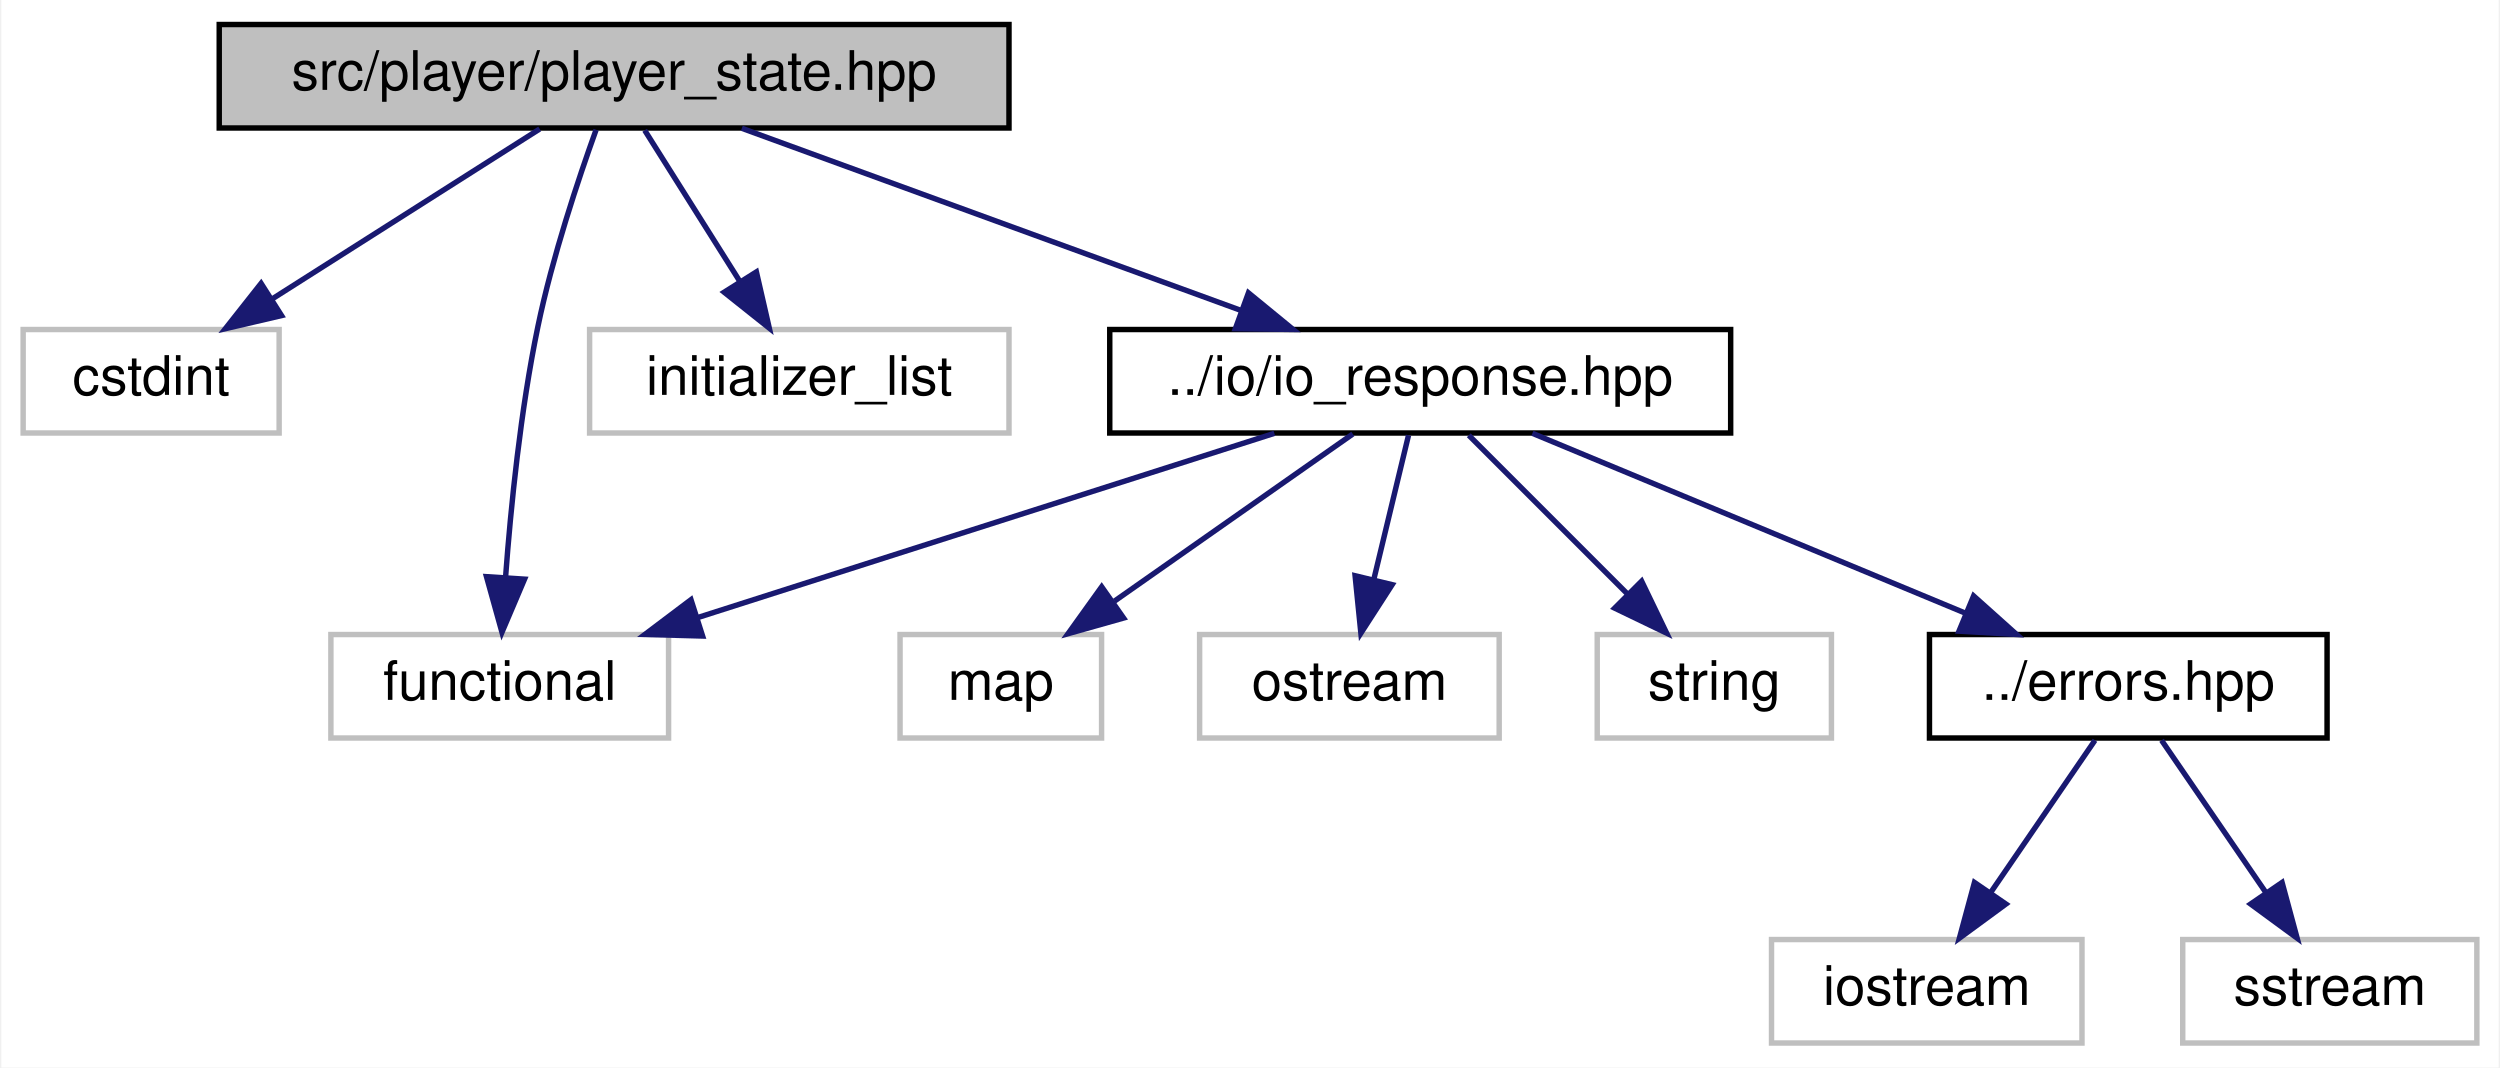
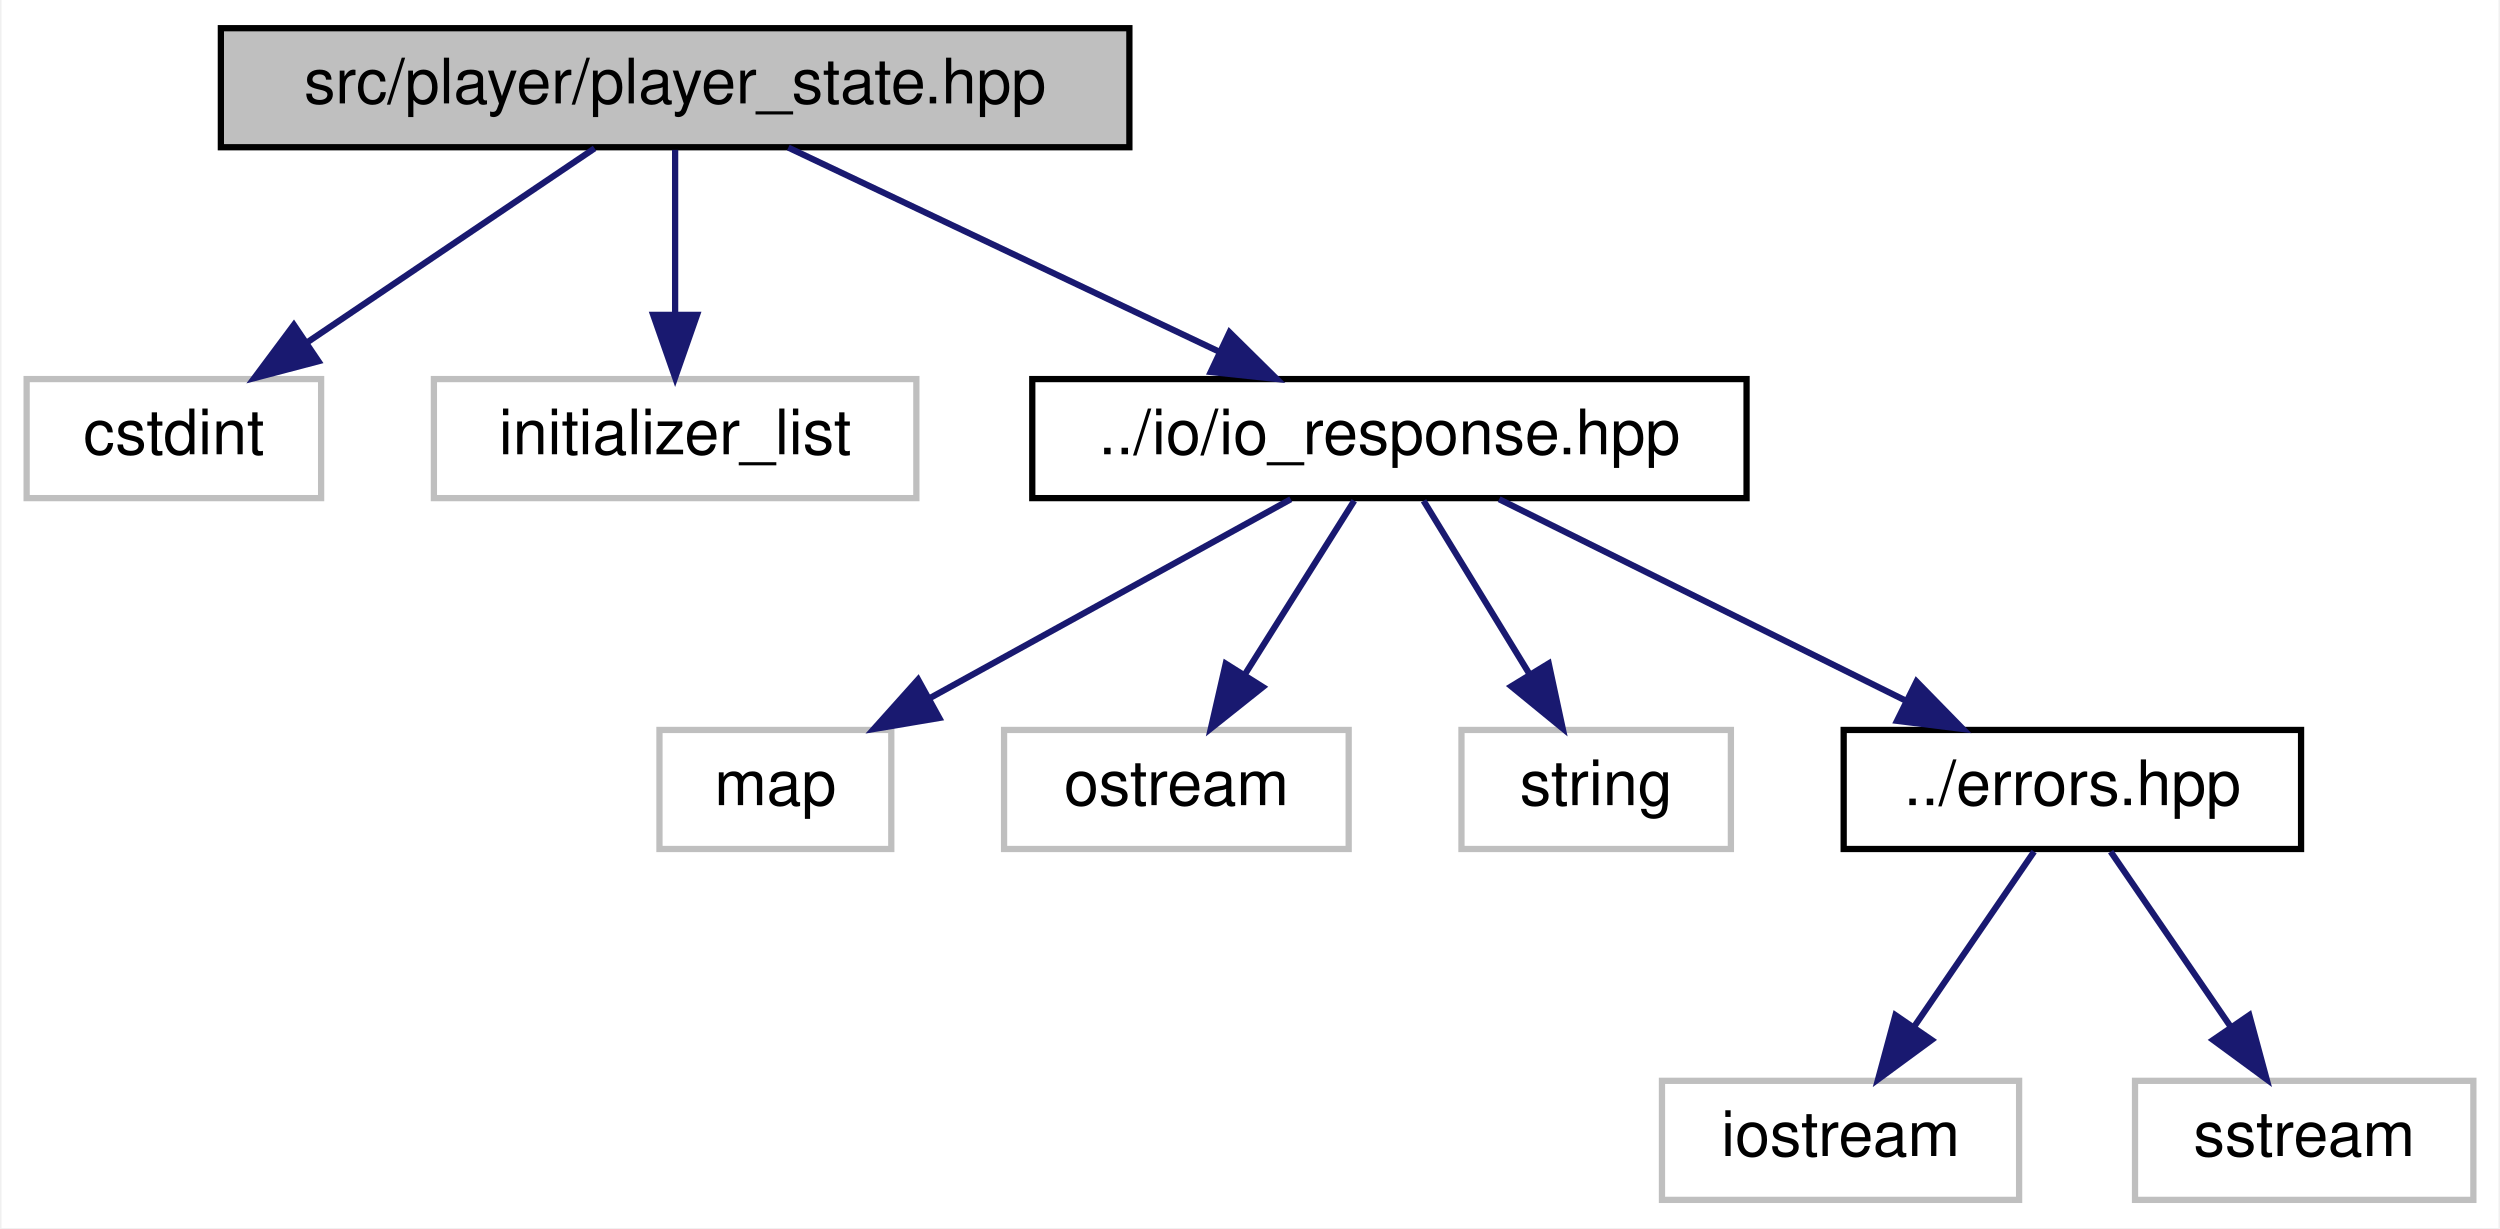
- <svg xmlns="http://www.w3.org/2000/svg" xmlns:xlink="http://www.w3.org/1999/xlink" width="459pt" height="196pt" viewBox="0.00 0.00 458.50 196.00">
+ <svg xmlns="http://www.w3.org/2000/svg" xmlns:xlink="http://www.w3.org/1999/xlink" width="399pt" height="196pt" viewBox="0.00 0.00 398.50 196.00">
  <g id="graph0" class="graph" transform="scale(1 1) rotate(0) translate(4 192)">
-     <polygon fill="white" stroke="none" points="-4,4 -4,-192 454.5,-192 454.5,4 -4,4" />
+     <polygon fill="white" stroke="none" points="-4,4 -4,-192 394.5,-192 394.5,4 -4,4" />
    <g id="node1" class="node">
-       <polygon fill="#bfbfbf" stroke="black" points="36,-168.5 36,-187.5 181,-187.5 181,-168.5 36,-168.5" />
-       <text text-anchor="middle" x="108.5" y="-175.5" font-family="Helvetica,sans-Serif" font-size="10.00">src/player/player_state.hpp</text>
+       <polygon fill="#bfbfbf" stroke="black" points="31,-168.5 31,-187.5 176,-187.5 176,-168.5 31,-168.5" />
+       <text text-anchor="middle" x="103.5" y="-175.5" font-family="Helvetica,sans-Serif" font-size="10.00">src/player/player_state.hpp</text>
    </g>
    <g id="node2" class="node">
      <polygon fill="white" stroke="#bfbfbf" points="0,-112.5 0,-131.5 47,-131.5 47,-112.5 0,-112.5" />
      <text text-anchor="middle" x="23.5" y="-119.5" font-family="Helvetica,sans-Serif" font-size="10.00">cstdint</text>
    </g>
    <g id="edge1" class="edge">
-       <path fill="none" stroke="midnightblue" d="M94.843,-168.324C81.584,-159.9 61.232,-146.971 45.654,-137.074" />
-       <polygon fill="midnightblue" stroke="midnightblue" points="47.44,-134.063 37.123,-131.655 43.687,-139.971 47.44,-134.063" />
+       <path fill="none" stroke="midnightblue" d="M90.647,-168.324C78.284,-159.979 59.37,-147.212 44.763,-137.352" />
+       <polygon fill="midnightblue" stroke="midnightblue" points="46.568,-134.348 36.322,-131.655 42.652,-140.15 46.568,-134.348" />
    </g>
    <g id="node3" class="node">
-       <polygon fill="white" stroke="#bfbfbf" points="56.5,-56.5 56.5,-75.5 118.5,-75.5 118.5,-56.5 56.5,-56.5" />
-       <text text-anchor="middle" x="87.5" y="-63.5" font-family="Helvetica,sans-Serif" font-size="10.00">functional</text>
+       <polygon fill="white" stroke="#bfbfbf" points="65,-112.5 65,-131.5 142,-131.5 142,-112.5 65,-112.5" />
+       <text text-anchor="middle" x="103.5" y="-119.5" font-family="Helvetica,sans-Serif" font-size="10.00">initializer_list</text>
    </g>
    <g id="edge2" class="edge">
-       <path fill="none" stroke="midnightblue" d="M105.192,-168.169C101.962,-159.192 97.158,-144.818 94.5,-132 91.328,-116.7 89.543,-99.057 88.571,-86.017" />
-       <polygon fill="midnightblue" stroke="midnightblue" points="92.055,-85.667 87.911,-75.916 85.07,-86.123 92.055,-85.667" />
+       <path fill="none" stroke="midnightblue" d="M103.5,-168.083C103.5,-161.006 103.5,-150.861 103.5,-141.986" />
+       <polygon fill="midnightblue" stroke="midnightblue" points="107,-141.751 103.5,-131.751 100,-141.751 107,-141.751" />
    </g>
    <g id="node4" class="node">
-       <polygon fill="white" stroke="#bfbfbf" points="104,-112.5 104,-131.5 181,-131.5 181,-112.5 104,-112.5" />
-       <text text-anchor="middle" x="142.5" y="-119.5" font-family="Helvetica,sans-Serif" font-size="10.00">initializer_list</text>
-     </g>
-     <g id="edge3" class="edge">
-       <path fill="none" stroke="midnightblue" d="M114.114,-168.083C118.867,-160.534 125.818,-149.495 131.652,-140.23" />
-       <polygon fill="midnightblue" stroke="midnightblue" points="134.624,-142.078 136.99,-131.751 128.7,-138.349 134.624,-142.078" />
-     </g>
-     <g id="node5" class="node">
-       <g id="a_node5">
+       <g id="a_node4">
        <a xlink:href="io__response_8hpp.html" target="_top" xlink:title="Declaration of classes pertaining to responses to the client. ">
-           <polygon fill="white" stroke="black" points="199.5,-112.5 199.5,-131.5 313.5,-131.5 313.5,-112.5 199.5,-112.5" />
-           <text text-anchor="middle" x="256.5" y="-119.5" font-family="Helvetica,sans-Serif" font-size="10.00">../io/io_response.hpp</text>
+           <polygon fill="white" stroke="black" points="160.5,-112.5 160.5,-131.5 274.5,-131.5 274.5,-112.5 160.5,-112.5" />
+           <text text-anchor="middle" x="217.5" y="-119.5" font-family="Helvetica,sans-Serif" font-size="10.00">../io/io_response.hpp</text>
        </a>
      </g>
    </g>
+     <g id="edge3" class="edge">
+       <path fill="none" stroke="midnightblue" d="M121.564,-168.444C140.075,-159.675 169.081,-145.935 190.355,-135.858" />
+       <polygon fill="midnightblue" stroke="midnightblue" points="191.982,-138.96 199.521,-131.516 188.985,-132.634 191.982,-138.96" />
+     </g>
+     <g id="node5" class="node">
+       <polygon fill="white" stroke="#bfbfbf" points="101,-56.5 101,-75.5 138,-75.5 138,-56.5 101,-56.5" />
+       <text text-anchor="middle" x="119.5" y="-63.5" font-family="Helvetica,sans-Serif" font-size="10.00">map</text>
+     </g>
    <g id="edge4" class="edge">
-       <path fill="none" stroke="midnightblue" d="M131.951,-168.444C156.633,-159.438 195.685,-145.189 223.477,-135.049" />
-       <polygon fill="midnightblue" stroke="midnightblue" points="224.964,-138.232 233.159,-131.516 222.565,-131.656 224.964,-138.232" />
+       <path fill="none" stroke="midnightblue" d="M201.755,-112.324C186.181,-103.743 162.123,-90.486 144.041,-80.522" />
+       <polygon fill="midnightblue" stroke="midnightblue" points="145.654,-77.415 135.206,-75.654 142.276,-83.546 145.654,-77.415" />
+     </g>
+     <g id="node6" class="node">
+       <polygon fill="white" stroke="#bfbfbf" points="156,-56.5 156,-75.5 211,-75.5 211,-56.5 156,-56.5" />
+       <text text-anchor="middle" x="183.5" y="-63.5" font-family="Helvetica,sans-Serif" font-size="10.00">ostream</text>
    </g>
    <g id="edge5" class="edge">
-       <path fill="none" stroke="midnightblue" d="M229.721,-112.444C201.167,-103.32 155.767,-88.813 123.963,-78.651" />
-       <polygon fill="midnightblue" stroke="midnightblue" points="124.744,-75.226 114.153,-75.516 122.614,-81.894 124.744,-75.226" />
+       <path fill="none" stroke="midnightblue" d="M211.886,-112.083C207.133,-104.534 200.182,-93.495 194.348,-84.23" />
+       <polygon fill="midnightblue" stroke="midnightblue" points="197.3,-82.349 189.01,-75.751 191.376,-86.078 197.3,-82.349" />
    </g>
-     <g id="node6" class="node">
-       <polygon fill="white" stroke="#bfbfbf" points="161,-56.5 161,-75.5 198,-75.5 198,-56.5 161,-56.5" />
-       <text text-anchor="middle" x="179.5" y="-63.5" font-family="Helvetica,sans-Serif" font-size="10.00">map</text>
+     <g id="node7" class="node">
+       <polygon fill="white" stroke="#bfbfbf" points="229,-56.5 229,-75.5 272,-75.5 272,-56.5 229,-56.5" />
+       <text text-anchor="middle" x="250.5" y="-63.5" font-family="Helvetica,sans-Serif" font-size="10.00">string</text>
    </g>
    <g id="edge6" class="edge">
-       <path fill="none" stroke="midnightblue" d="M244.129,-112.324C232.342,-104.058 214.368,-91.453 200.364,-81.632" />
-       <polygon fill="midnightblue" stroke="midnightblue" points="202.038,-78.531 191.841,-75.654 198.018,-84.262 202.038,-78.531" />
-     </g>
-     <g id="node7" class="node">
-       <polygon fill="white" stroke="#bfbfbf" points="216,-56.5 216,-75.5 271,-75.5 271,-56.5 216,-56.5" />
-       <text text-anchor="middle" x="243.5" y="-63.5" font-family="Helvetica,sans-Serif" font-size="10.00">ostream</text>
-     </g>
-     <g id="edge7" class="edge">
-       <path fill="none" stroke="midnightblue" d="M254.353,-112.083C252.631,-104.927 250.153,-94.635 248,-85.691" />
-       <polygon fill="midnightblue" stroke="midnightblue" points="251.35,-84.654 245.607,-75.751 244.545,-86.293 251.35,-84.654" />
+       <path fill="none" stroke="midnightblue" d="M222.949,-112.083C227.514,-104.613 234.168,-93.724 239.793,-84.52" />
+       <polygon fill="midnightblue" stroke="midnightblue" points="242.924,-86.109 245.152,-75.751 236.951,-82.459 242.924,-86.109" />
    </g>
    <g id="node8" class="node">
-       <polygon fill="white" stroke="#bfbfbf" points="289,-56.5 289,-75.5 332,-75.5 332,-56.5 289,-56.5" />
-       <text text-anchor="middle" x="310.5" y="-63.5" font-family="Helvetica,sans-Serif" font-size="10.00">string</text>
-     </g>
-     <g id="edge8" class="edge">
-       <path fill="none" stroke="midnightblue" d="M265.417,-112.083C273.28,-104.22 284.931,-92.569 294.419,-83.081" />
-       <polygon fill="midnightblue" stroke="midnightblue" points="297.153,-85.297 301.749,-75.751 292.203,-80.347 297.153,-85.297" />
-     </g>
-     <g id="node9" class="node">
-       <g id="a_node9">
+       <g id="a_node8">
        <a xlink:href="errors_8hpp.html" target="_top" xlink:title="Declarations of the playd Error exception set. ">
-           <polygon fill="white" stroke="black" points="350,-56.5 350,-75.5 423,-75.5 423,-56.5 350,-56.5" />
-           <text text-anchor="middle" x="386.5" y="-63.5" font-family="Helvetica,sans-Serif" font-size="10.00">../errors.hpp</text>
+           <polygon fill="white" stroke="black" points="290,-56.5 290,-75.5 363,-75.5 363,-56.5 290,-56.5" />
+           <text text-anchor="middle" x="326.5" y="-63.5" font-family="Helvetica,sans-Serif" font-size="10.00">../errors.hpp</text>
        </a>
      </g>
    </g>
-     <g id="edge9" class="edge">
-       <path fill="none" stroke="midnightblue" d="M277.099,-112.444C298.493,-103.557 332.181,-89.563 356.524,-79.451" />
-       <polygon fill="midnightblue" stroke="midnightblue" points="358.105,-82.585 365.997,-75.516 355.42,-76.12 358.105,-82.585" />
+     <g id="edge7" class="edge">
+       <path fill="none" stroke="midnightblue" d="M235.013,-112.324C252.572,-103.625 279.831,-90.12 300.031,-80.113" />
+       <polygon fill="midnightblue" stroke="midnightblue" points="301.624,-83.23 309.031,-75.654 298.516,-76.957 301.624,-83.23" />
+     </g>
+     <g id="node9" class="node">
+       <polygon fill="white" stroke="#bfbfbf" points="261,-0.5 261,-19.5 318,-19.5 318,-0.5 261,-0.5" />
+       <text text-anchor="middle" x="289.5" y="-7.5" font-family="Helvetica,sans-Serif" font-size="10.00">iostream</text>
+     </g>
+     <g id="edge8" class="edge">
+       <path fill="none" stroke="midnightblue" d="M320.39,-56.083C315.218,-48.534 307.654,-37.495 301.306,-28.23" />
+       <polygon fill="midnightblue" stroke="midnightblue" points="304.036,-26.022 295.496,-19.751 298.261,-29.979 304.036,-26.022" />
    </g>
    <g id="node10" class="node">
-       <polygon fill="white" stroke="#bfbfbf" points="321,-0.5 321,-19.5 378,-19.5 378,-0.5 321,-0.5" />
-       <text text-anchor="middle" x="349.5" y="-7.5" font-family="Helvetica,sans-Serif" font-size="10.00">iostream</text>
+       <polygon fill="white" stroke="#bfbfbf" points="336.5,-0.5 336.5,-19.5 390.5,-19.5 390.5,-0.5 336.5,-0.5" />
+       <text text-anchor="middle" x="363.5" y="-7.5" font-family="Helvetica,sans-Serif" font-size="10.00">sstream</text>
    </g>
-     <g id="edge10" class="edge">
-       <path fill="none" stroke="midnightblue" d="M380.39,-56.083C375.218,-48.534 367.654,-37.495 361.306,-28.23" />
-       <polygon fill="midnightblue" stroke="midnightblue" points="364.036,-26.022 355.496,-19.751 358.261,-29.979 364.036,-26.022" />
-     </g>
-     <g id="node11" class="node">
-       <polygon fill="white" stroke="#bfbfbf" points="396.5,-0.5 396.5,-19.5 450.5,-19.5 450.5,-0.5 396.5,-0.5" />
-       <text text-anchor="middle" x="423.5" y="-7.5" font-family="Helvetica,sans-Serif" font-size="10.00">sstream</text>
-     </g>
-     <g id="edge11" class="edge">
-       <path fill="none" stroke="midnightblue" d="M392.61,-56.083C397.782,-48.534 405.346,-37.495 411.694,-28.23" />
-       <polygon fill="midnightblue" stroke="midnightblue" points="414.739,-29.979 417.504,-19.751 408.964,-26.022 414.739,-29.979" />
+     <g id="edge9" class="edge">
+       <path fill="none" stroke="midnightblue" d="M332.61,-56.083C337.782,-48.534 345.346,-37.495 351.694,-28.23" />
+       <polygon fill="midnightblue" stroke="midnightblue" points="354.739,-29.979 357.504,-19.751 348.964,-26.022 354.739,-29.979" />
    </g>
  </g>
</svg>
